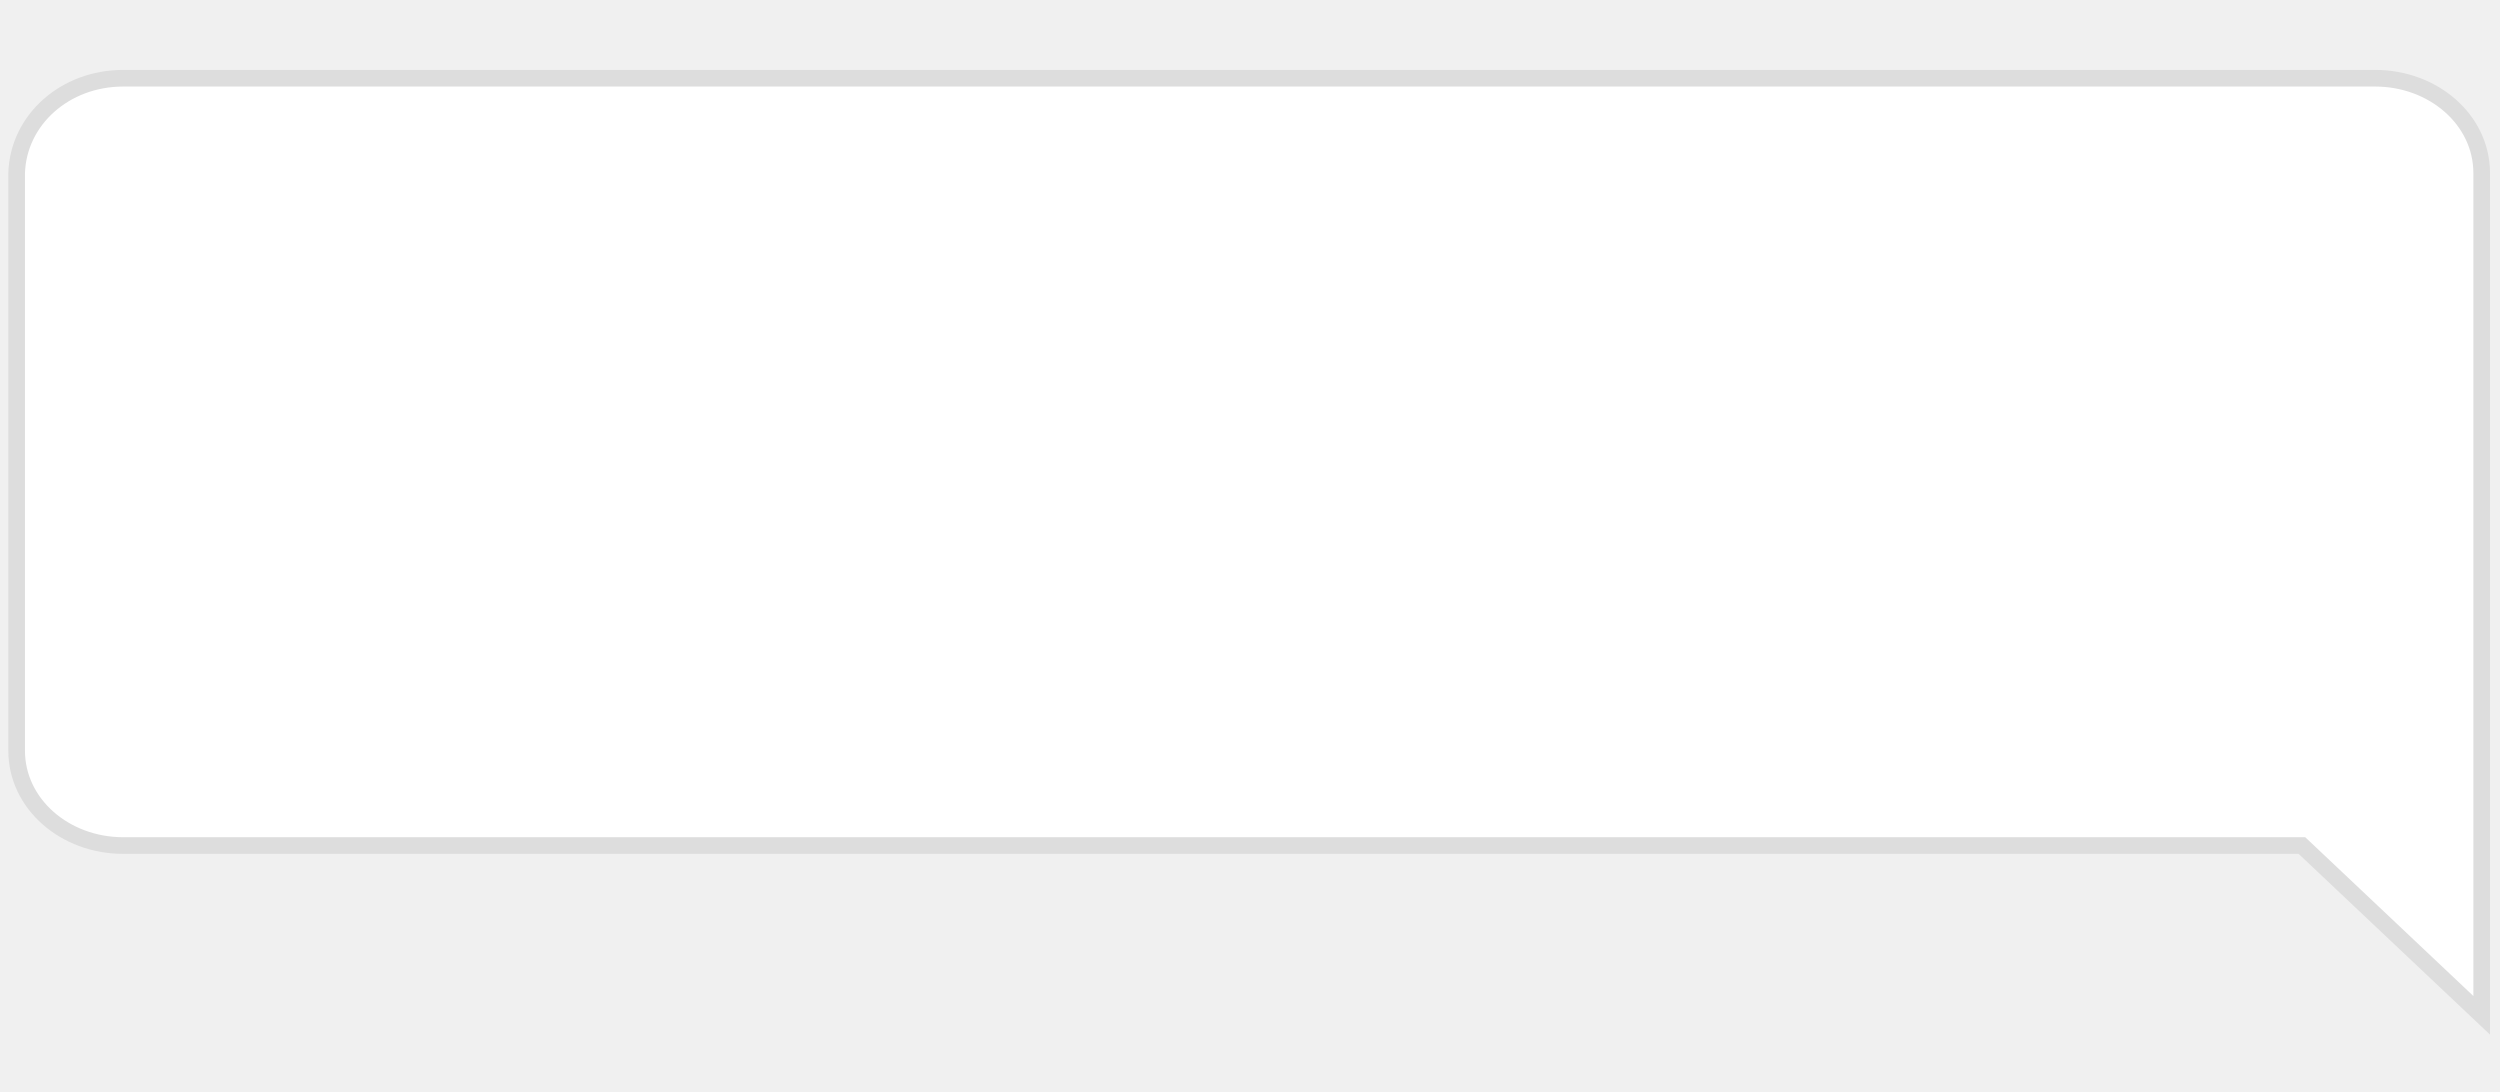
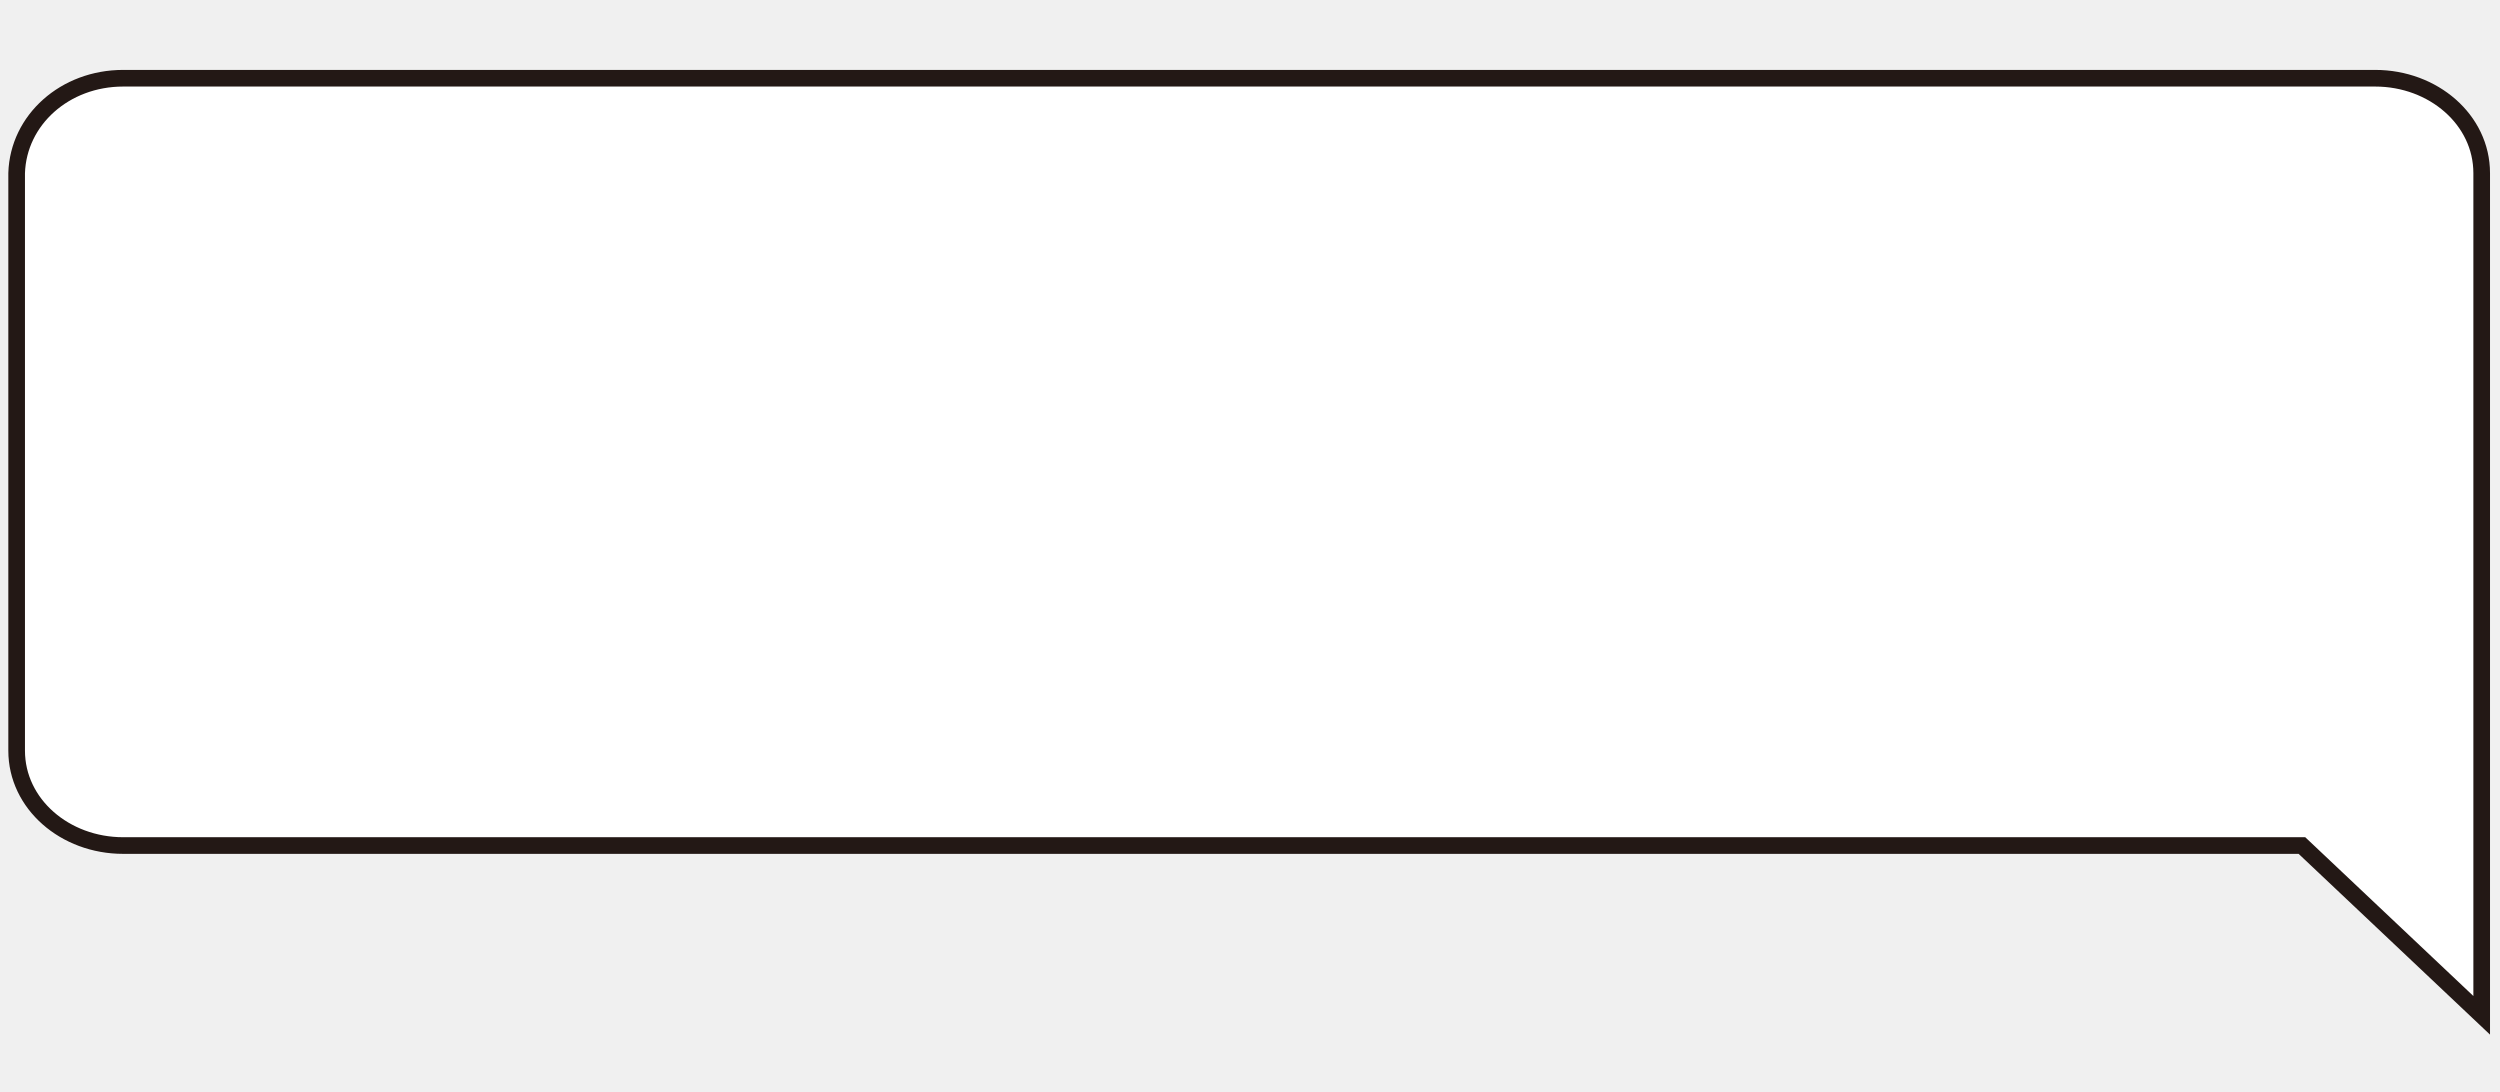
<svg xmlns="http://www.w3.org/2000/svg" version="1.1" id="레이어_1" x="0px" y="0px" viewBox="0 0 15.02 6.56" style="enable-background:new 0 0 15.02 6.56;" xml:space="preserve">
  <style type="text/css">
- 	.st0{fill:#FFFFFF;stroke:#ddd;stroke-width:0.1;stroke-miterlimit:10;}
+ 	.st0{fill:#FFFFFF;stroke:#231815;stroke-width:0.1;stroke-miterlimit:10;}
</style>
  <path class="st0" d="M0.74,0.47h13.53c0.35,0,0.64,0.25,0.64,0.57v3.27v0.2v1.59l-1.08-1.02H0.74c-0.35,0-0.64-0.25-0.64-0.57V1.04  C0.11,0.72,0.39,0.47,0.74,0.47z" />
</svg>
